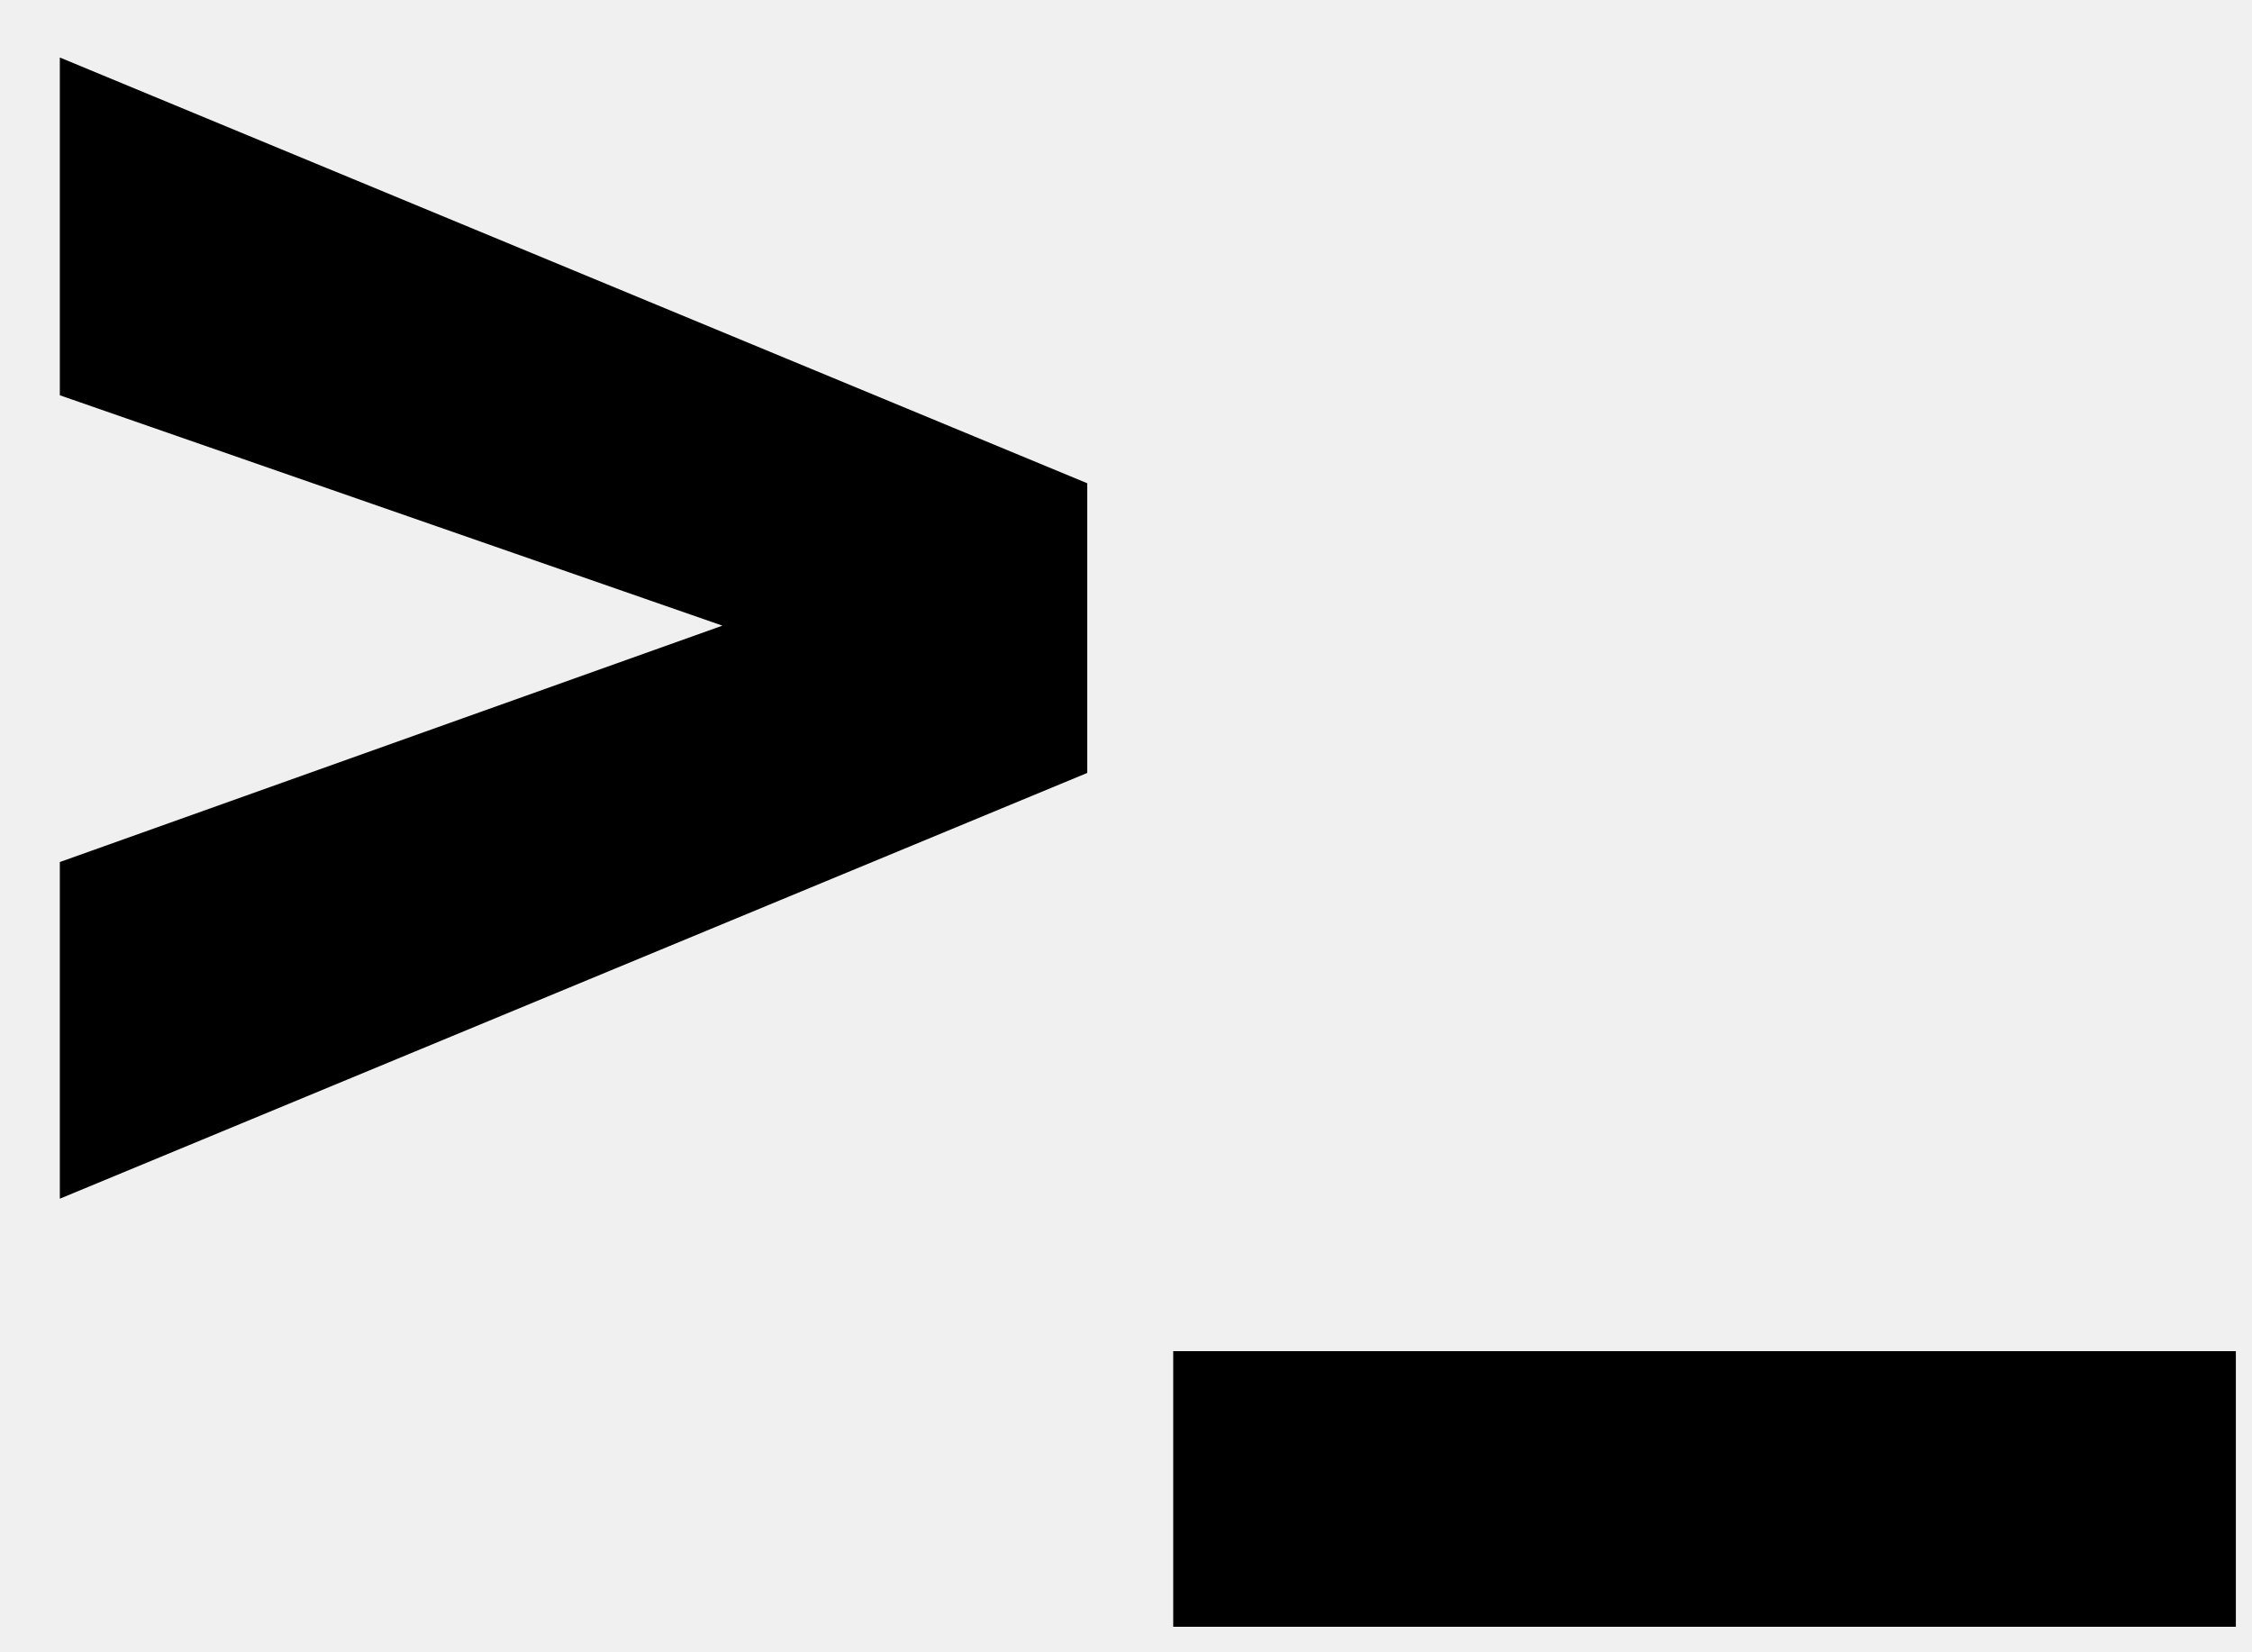
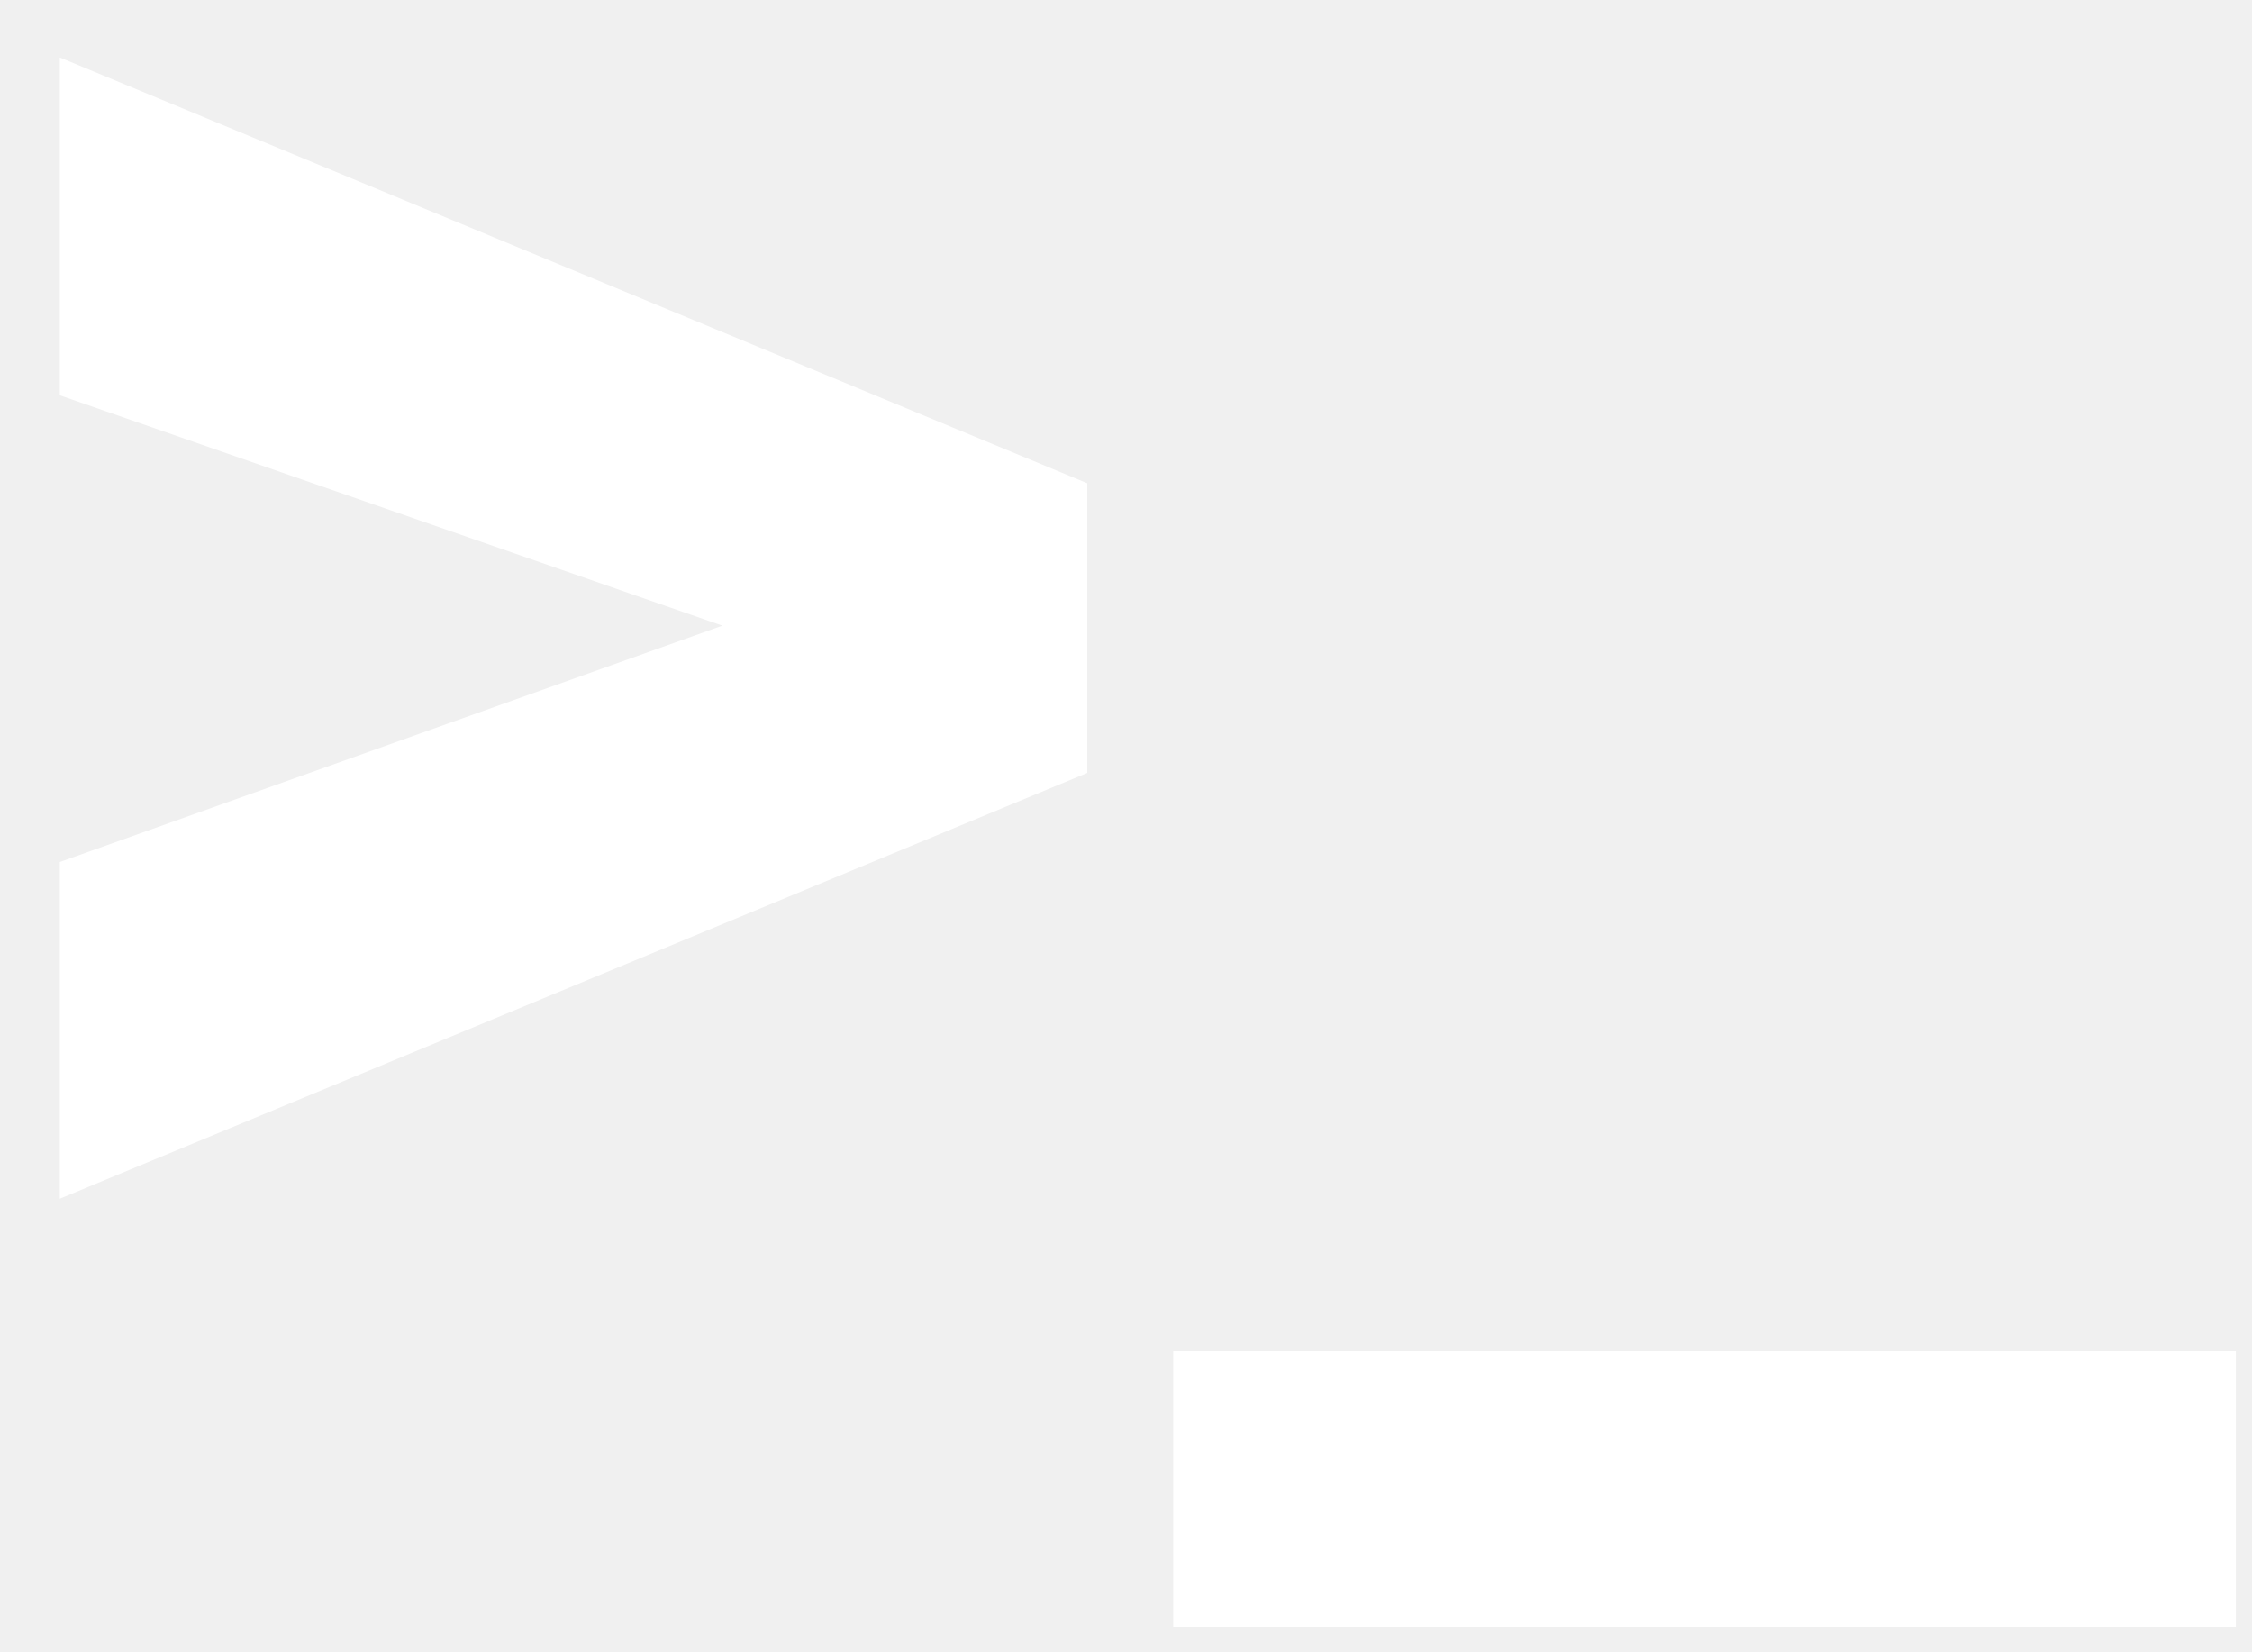
<svg xmlns="http://www.w3.org/2000/svg" width="30" height="22" viewBox="0 0 30 22" fill="none">
-   <path d="M10.547 8.656L0.797 5.266V0.766L14.484 6.438V9.734L10.547 8.656ZM0.797 11.484L10.562 8L14.484 7.016V10.297L0.797 15.969V11.484ZM29.785 18V21.672H15.629V18H29.785Z" fill="black" />
+   <path d="M10.547 8.656L0.797 5.266V0.766L14.484 6.438V9.734L10.547 8.656ZM0.797 11.484L10.562 8L14.484 7.016V10.297L0.797 15.969V11.484ZM29.785 18V21.672H15.629V18H29.785Z" fill="white" />
</svg>
